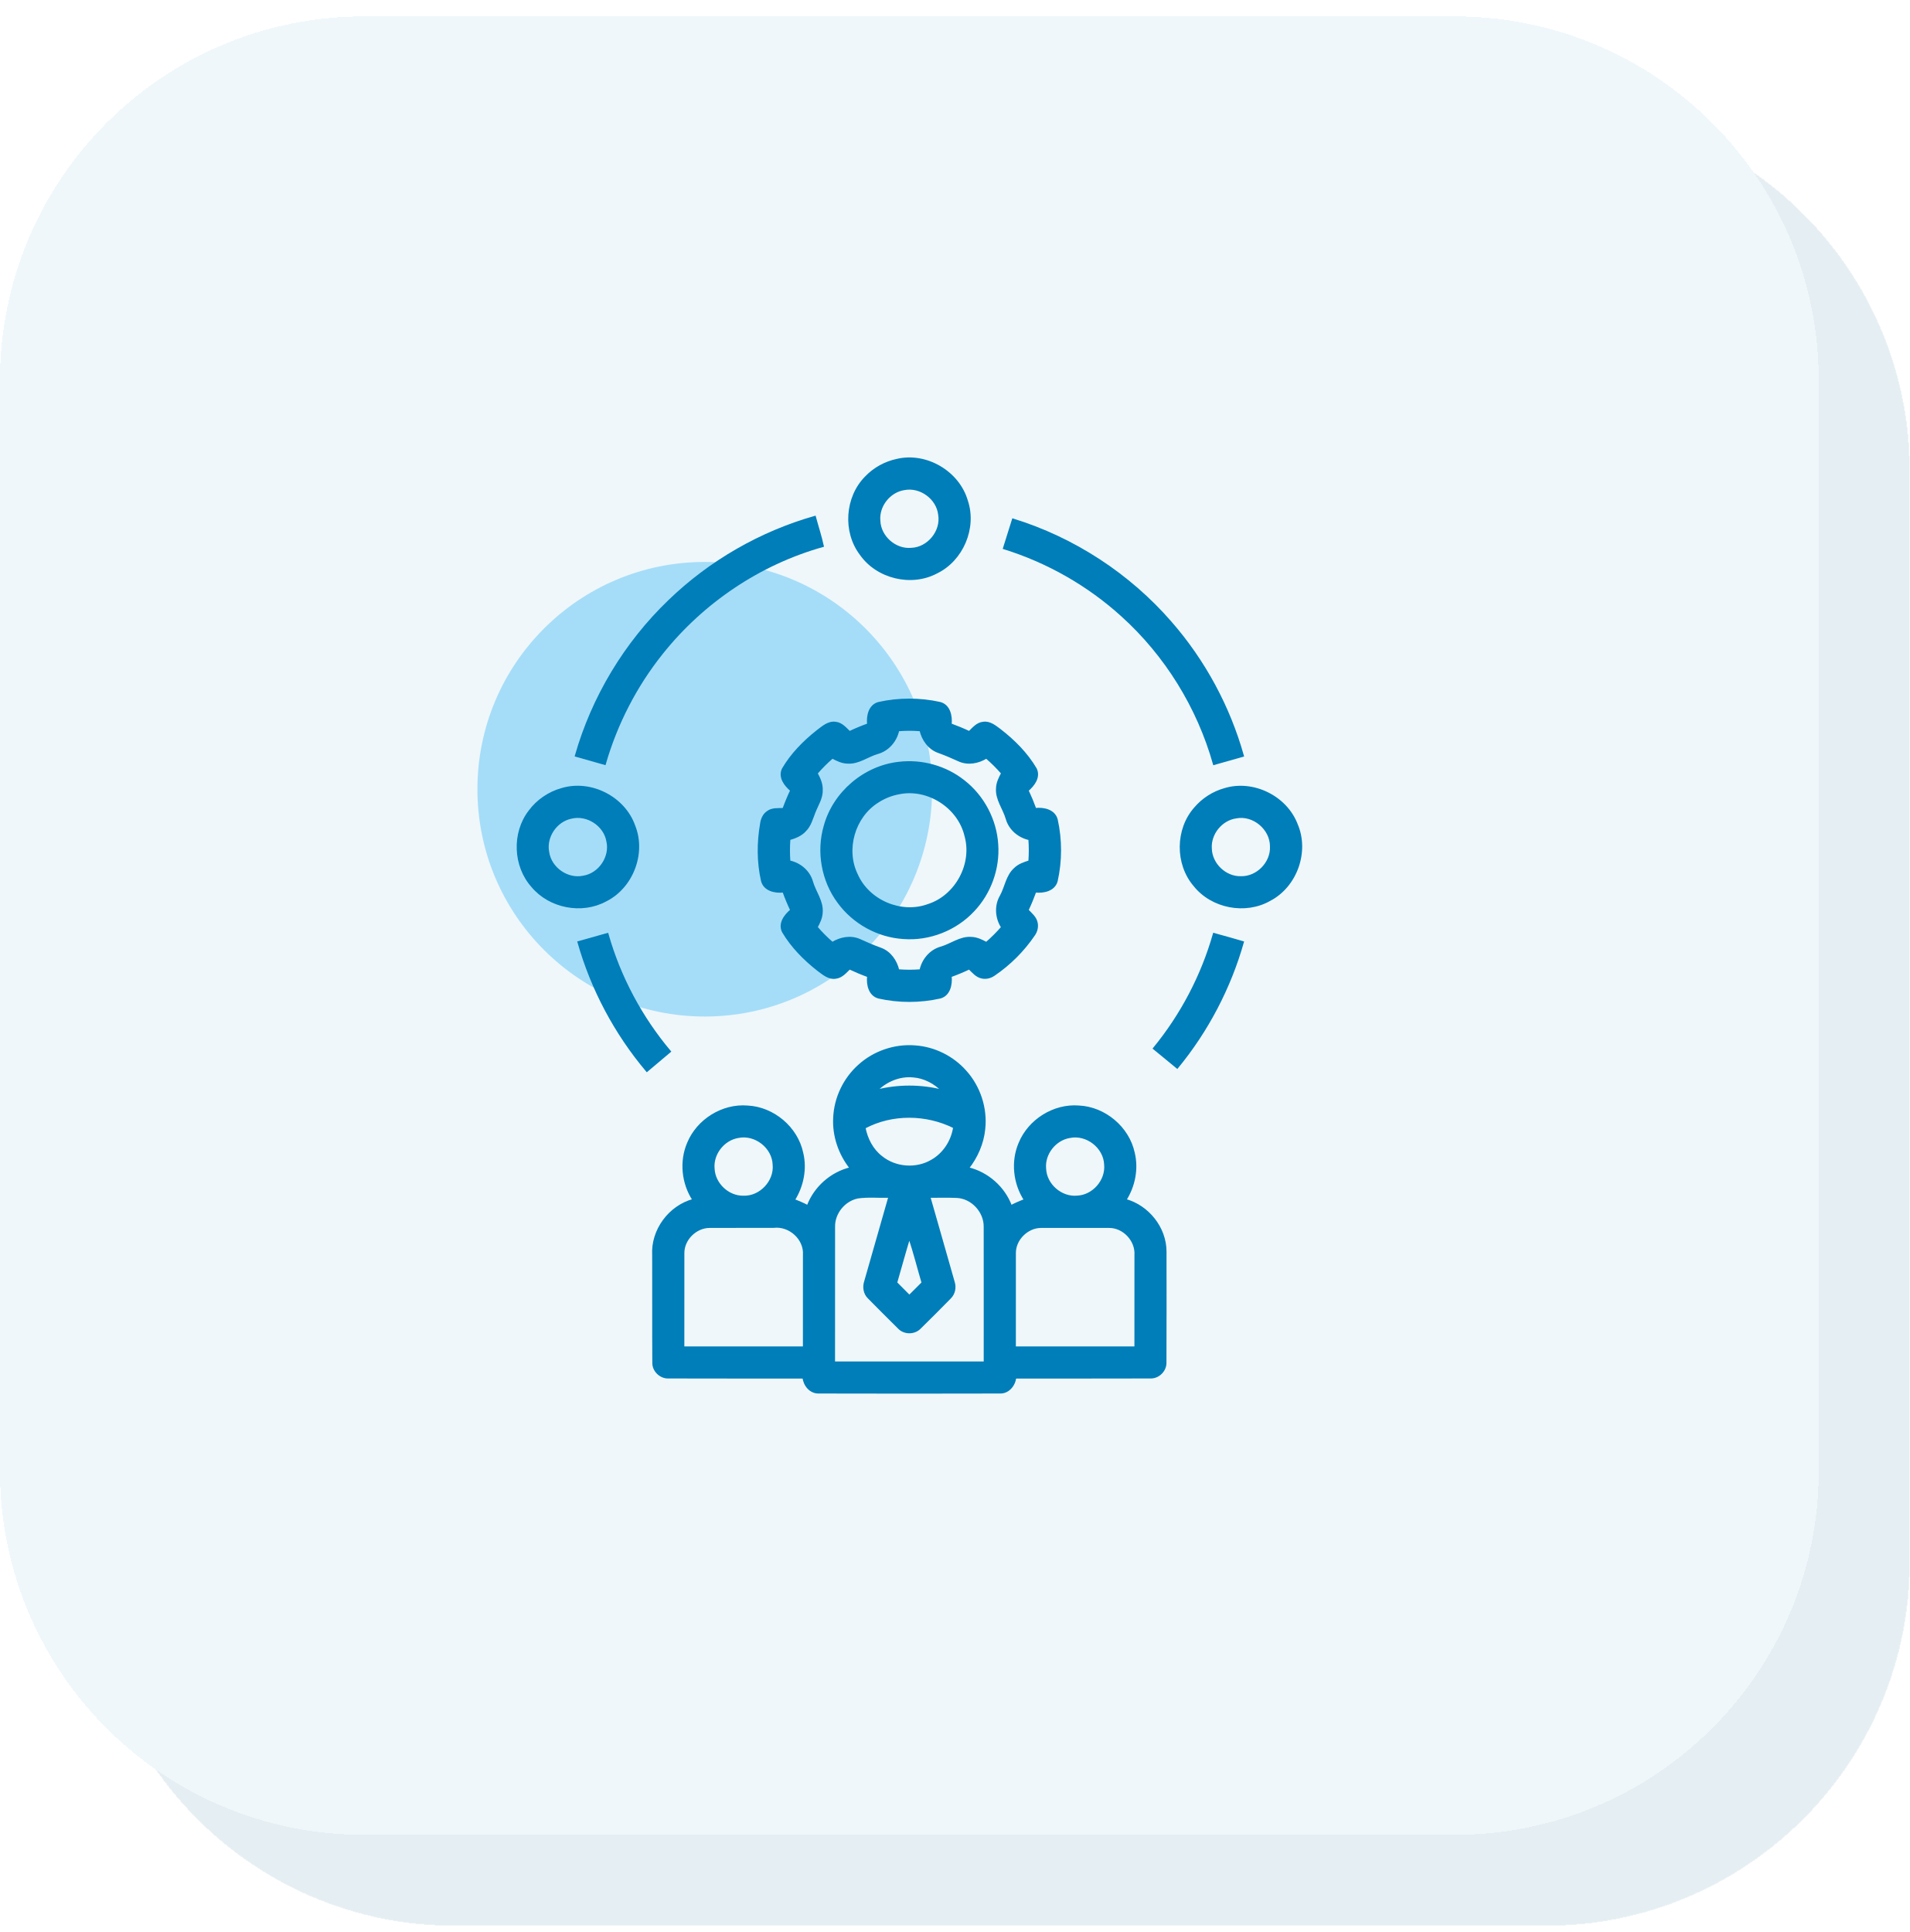
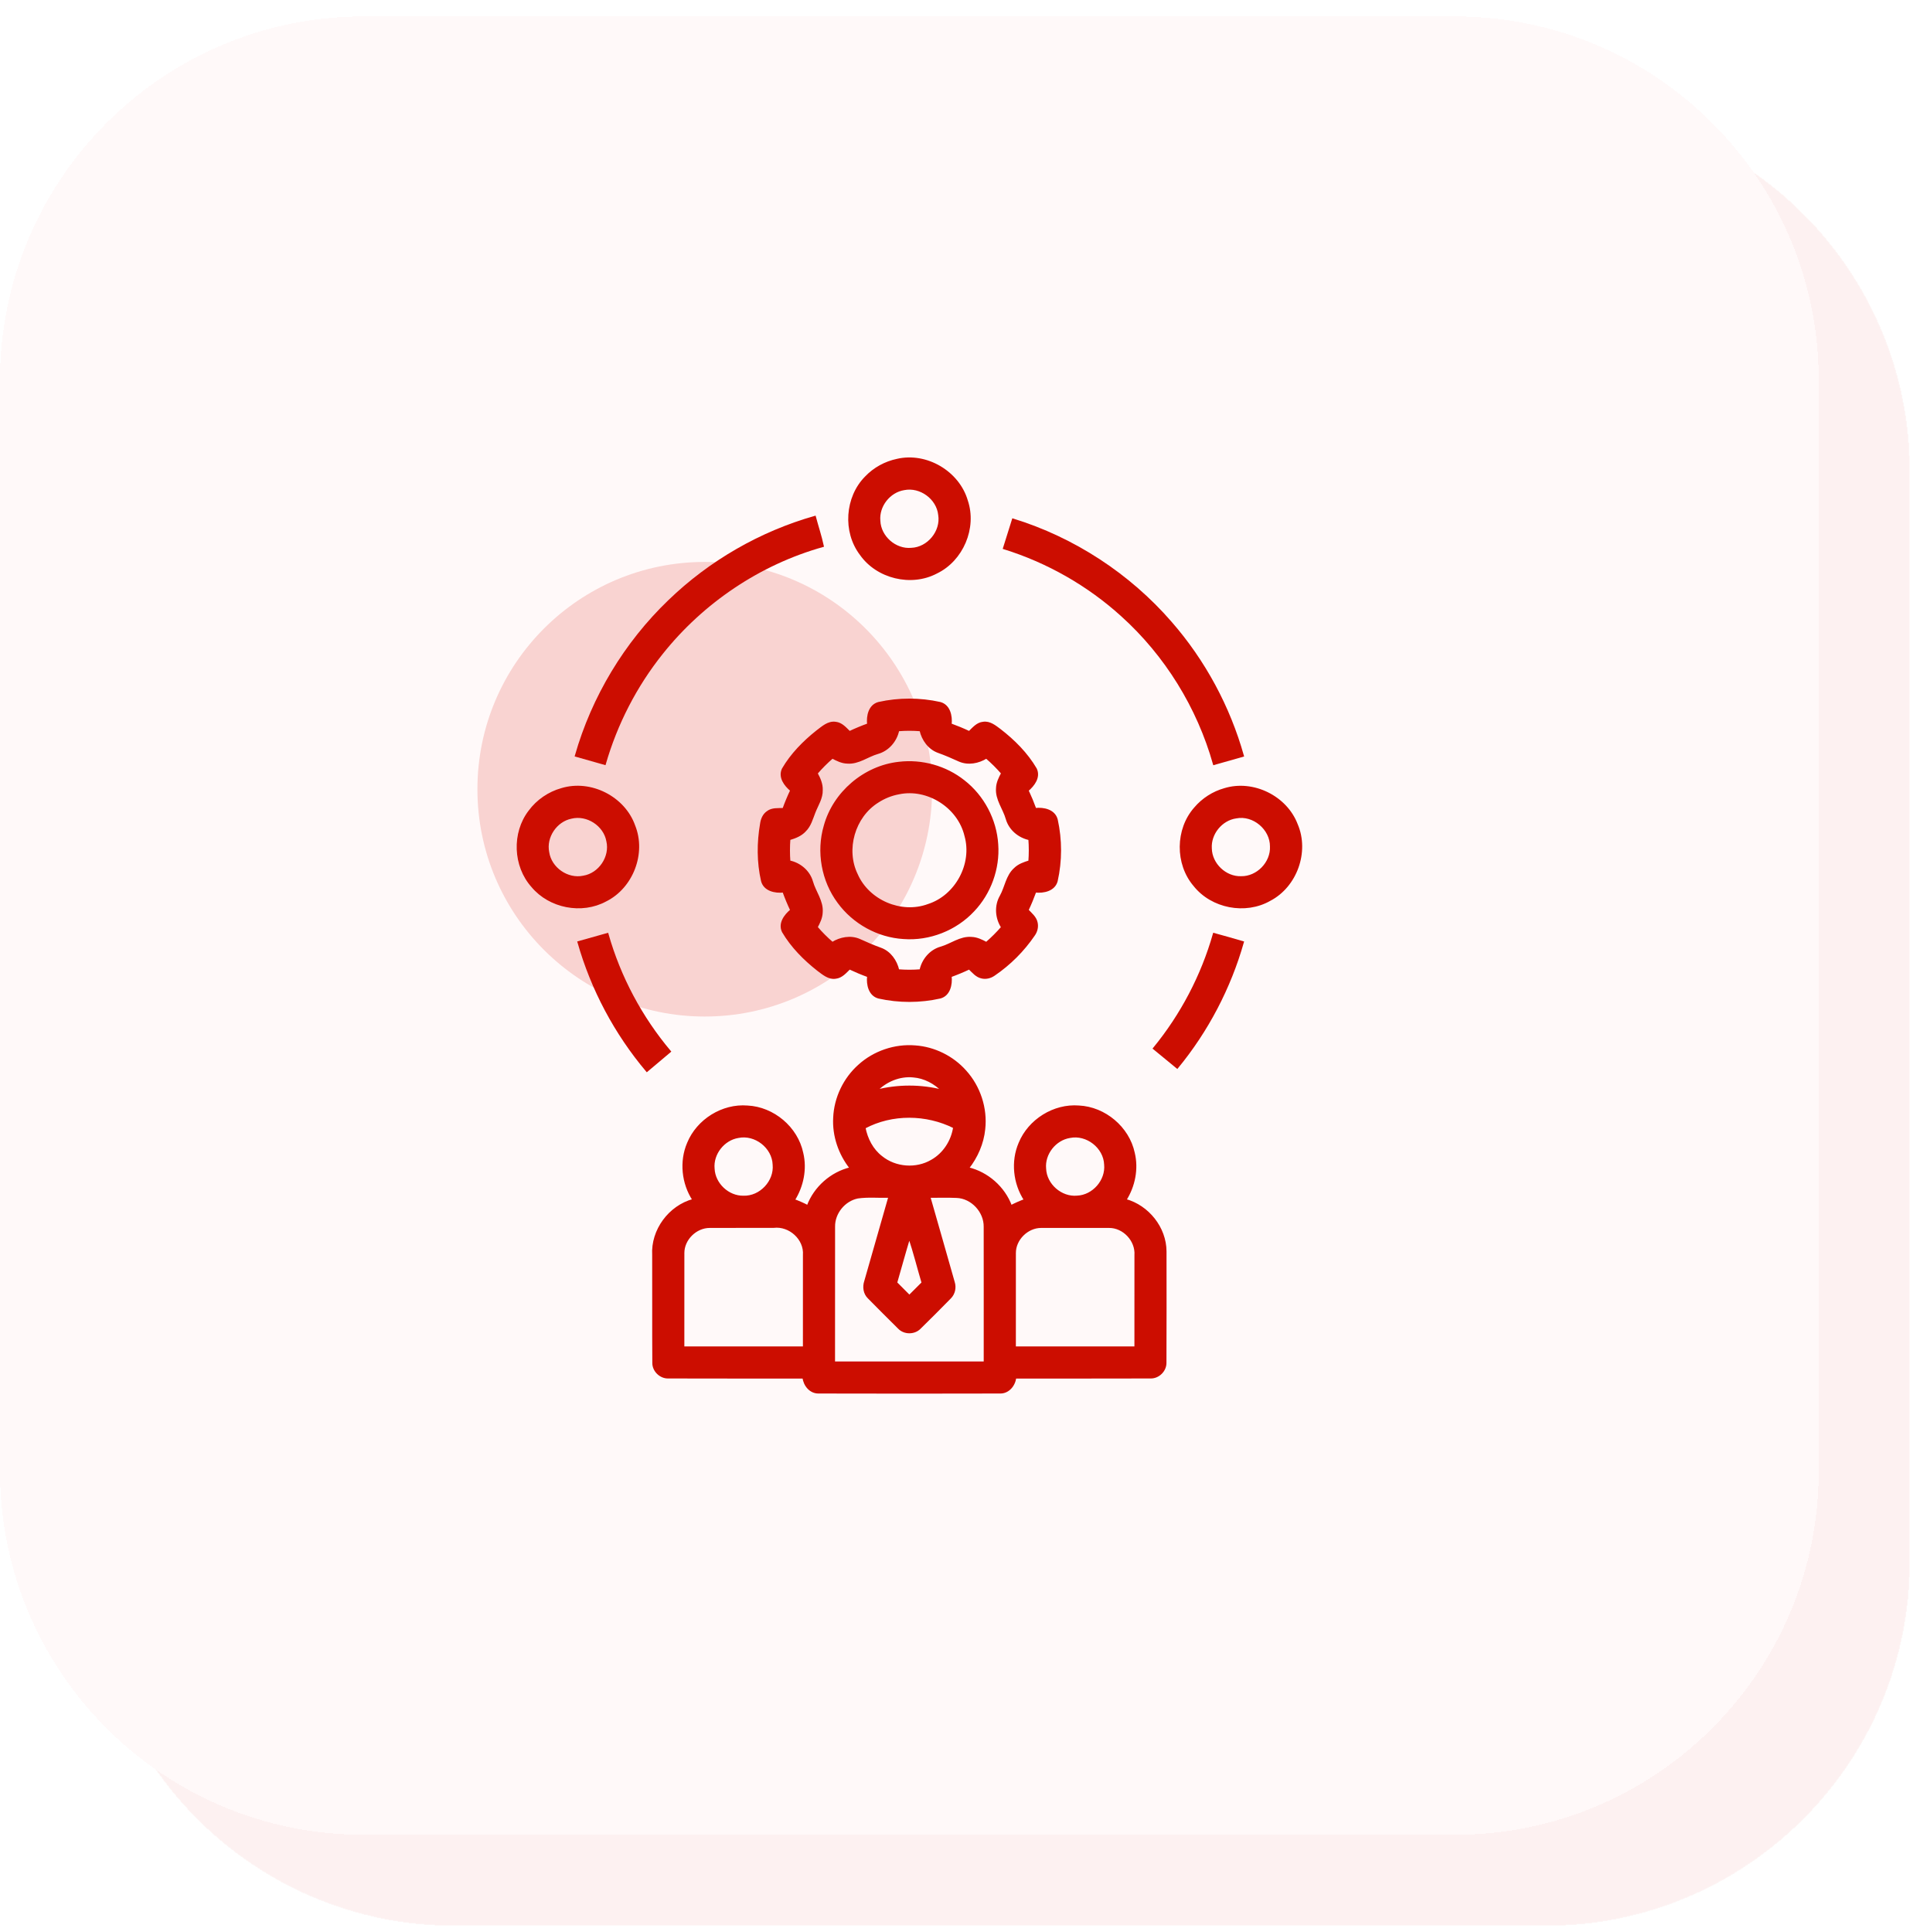
<svg xmlns="http://www.w3.org/2000/svg" width="84" height="85" viewBox="0 0 84 85" fill="none">
  <g filter="url(#filter0_d_196_129)">
-     <rect y="0.723" width="80" height="80" rx="16" fill="#EFF7FB" shape-rendering="crispEdges" />
-     <circle cx="31" cy="34.723" r="10" fill="#A5DDF8" />
-     <path d="M39.461 20.231C40.748 19.931 42.159 20.763 42.528 22.031C42.932 23.227 42.329 24.646 41.193 25.192C40.08 25.782 38.584 25.418 37.862 24.389C37.105 23.396 37.206 21.878 38.086 20.993C38.453 20.607 38.94 20.34 39.461 20.231ZM39.768 21.52C39.122 21.622 38.618 22.259 38.68 22.914C38.707 23.62 39.382 24.211 40.086 24.146C40.825 24.119 41.431 23.383 41.312 22.652C41.236 21.926 40.483 21.377 39.768 21.52Z" fill="#007EB9" stroke="#007EB9" stroke-width="0.088" />
-     <path d="M29.434 26.432C31.226 24.702 33.448 23.421 35.844 22.74C35.958 23.168 36.1 23.589 36.193 24.023C33.414 24.802 30.907 26.492 29.113 28.748C27.967 30.182 27.113 31.846 26.604 33.61C26.18 33.488 25.755 33.369 25.33 33.249C26.067 30.668 27.497 28.29 29.434 26.432Z" fill="#007EB9" stroke="#007EB9" stroke-width="0.088" />
-     <path d="M44.161 24.12C44.295 23.7 44.425 23.278 44.557 22.857C47.237 23.684 49.672 25.275 51.508 27.394C52.979 29.081 54.065 31.098 54.671 33.252C54.247 33.374 53.822 33.494 53.398 33.613C52.692 31.111 51.274 28.814 49.341 27.074C47.856 25.729 46.074 24.715 44.161 24.12Z" fill="#007EB9" stroke="#007EB9" stroke-width="0.088" />
-     <path d="M38.647 30.928C39.531 30.73 40.464 30.731 41.347 30.927C41.758 31.034 41.856 31.501 41.816 31.869C42.093 31.97 42.367 32.083 42.634 32.209C42.81 32.039 42.985 31.823 43.246 31.799C43.533 31.754 43.768 31.951 43.982 32.11C44.6 32.587 45.168 33.155 45.563 33.831C45.734 34.197 45.466 34.547 45.2 34.774C45.326 35.042 45.439 35.315 45.54 35.592C45.908 35.551 46.375 35.65 46.482 36.062C46.677 36.946 46.678 37.879 46.479 38.762C46.368 39.168 45.904 39.263 45.54 39.224C45.438 39.501 45.326 39.775 45.2 40.041C45.353 40.205 45.549 40.358 45.597 40.59C45.642 40.779 45.591 40.98 45.479 41.137C45.013 41.822 44.416 42.42 43.73 42.886C43.573 42.998 43.37 43.051 43.18 43.004C42.949 42.956 42.797 42.761 42.634 42.607C42.367 42.734 42.093 42.847 41.816 42.948C41.855 43.312 41.761 43.775 41.356 43.886C40.472 44.086 39.537 44.086 38.652 43.889C38.242 43.781 38.144 43.315 38.185 42.948C37.907 42.847 37.634 42.733 37.367 42.607C37.192 42.776 37.018 42.989 36.758 43.016C36.452 43.065 36.206 42.844 35.978 42.676C35.379 42.205 34.827 41.649 34.439 40.99C34.262 40.624 34.531 40.269 34.802 40.044C34.675 39.776 34.562 39.503 34.461 39.224C34.093 39.264 33.626 39.166 33.519 38.755C33.331 37.934 33.333 37.075 33.476 36.248C33.503 36.046 33.586 35.841 33.761 35.723C33.96 35.568 34.225 35.603 34.461 35.592C34.561 35.314 34.675 35.04 34.802 34.773C34.533 34.547 34.264 34.197 34.437 33.831C34.815 33.184 35.352 32.638 35.937 32.173C36.177 31.995 36.43 31.751 36.756 31.8C37.016 31.825 37.191 32.039 37.367 32.209C37.633 32.083 37.907 31.969 38.185 31.869C38.145 31.503 38.239 31.038 38.647 30.928ZM39.51 32.128C39.414 32.595 39.07 32.999 38.604 33.13C38.156 33.258 37.758 33.59 37.272 33.552C37.034 33.547 36.819 33.439 36.613 33.33C36.366 33.542 36.134 33.773 35.922 34.022C36.046 34.247 36.155 34.491 36.146 34.755C36.158 35.112 35.95 35.416 35.825 35.736C35.713 36.017 35.636 36.328 35.412 36.546C35.231 36.746 34.975 36.844 34.722 36.919C34.698 37.244 34.697 37.572 34.722 37.899C35.184 37.995 35.586 38.331 35.717 38.792C35.846 39.247 36.185 39.649 36.144 40.142C36.136 40.378 36.03 40.591 35.922 40.794C36.135 41.043 36.366 41.274 36.613 41.486C36.964 41.268 37.412 41.181 37.801 41.349C38.109 41.489 38.418 41.624 38.736 41.738C39.146 41.886 39.417 42.273 39.511 42.688C39.836 42.715 40.164 42.715 40.49 42.688C40.587 42.227 40.922 41.823 41.382 41.692C41.838 41.563 42.24 41.223 42.734 41.264C42.97 41.272 43.184 41.379 43.387 41.487C43.634 41.273 43.865 41.042 44.079 40.797C43.814 40.389 43.775 39.853 44.02 39.427C44.24 39.034 44.285 38.538 44.634 38.225C44.809 38.05 45.047 37.968 45.278 37.898C45.303 37.572 45.303 37.244 45.278 36.918C44.817 36.82 44.416 36.485 44.284 36.026C44.155 35.571 43.816 35.17 43.855 34.677C43.862 34.439 43.97 34.224 44.079 34.02C43.865 33.773 43.634 33.542 43.386 33.33C43.035 33.547 42.588 33.635 42.198 33.466C41.892 33.327 41.584 33.192 41.268 33.08C40.858 32.93 40.584 32.544 40.49 32.128C40.164 32.101 39.836 32.101 39.51 32.128Z" fill="#007EB9" stroke="#007EB9" stroke-width="0.088" />
-     <path d="M39.539 33.56C40.546 33.439 41.596 33.73 42.391 34.361C43.249 35.027 43.799 36.069 43.865 37.154C43.94 38.213 43.55 39.295 42.818 40.065C42.041 40.898 40.879 41.357 39.742 41.27C38.618 41.203 37.543 40.607 36.88 39.698C36.173 38.751 35.945 37.47 36.278 36.337C36.681 34.868 38.025 33.725 39.539 33.56ZM39.541 34.902C39.21 34.962 38.892 35.09 38.61 35.274C37.567 35.924 37.148 37.374 37.688 38.479C38.197 39.638 39.639 40.258 40.829 39.817C42.058 39.425 42.821 38.01 42.467 36.768C42.169 35.509 40.811 34.637 39.541 34.902Z" fill="#007EB9" stroke="#007EB9" stroke-width="0.088" />
-     <path d="M24.703 34.717C25.979 34.327 27.453 35.077 27.896 36.33C28.385 37.54 27.809 39.043 26.641 39.621C25.589 40.192 24.179 39.916 23.413 38.999C22.608 38.101 22.554 36.647 23.288 35.692C23.634 35.221 24.142 34.874 24.703 34.717ZM25.125 35.976C24.457 36.113 23.978 36.823 24.114 37.494C24.217 38.201 24.963 38.72 25.661 38.57C26.367 38.457 26.878 37.702 26.715 37.004C26.588 36.297 25.822 35.802 25.125 35.976Z" fill="#007EB9" stroke="#007EB9" stroke-width="0.088" />
-     <path d="M53.868 34.718C55.122 34.336 56.574 35.053 57.039 36.276C57.555 37.474 57.011 38.992 55.855 39.594C54.78 40.209 53.304 39.924 52.535 38.953C51.725 38.006 51.738 36.485 52.566 35.553C52.904 35.154 53.364 34.859 53.868 34.718ZM54.37 35.963C53.724 36.054 53.216 36.68 53.26 37.331C53.275 38.017 53.9 38.614 54.587 38.593C55.304 38.609 55.94 37.955 55.905 37.239C55.909 36.468 55.132 35.812 54.37 35.963Z" fill="#007EB9" stroke="#007EB9" stroke-width="0.088" />
-     <path d="M25.444 41.451C25.87 41.334 26.295 41.214 26.72 41.092C27.256 42.984 28.201 44.756 29.467 46.261C29.131 46.547 28.793 46.831 28.455 47.114C27.066 45.467 26.032 43.524 25.444 41.451Z" fill="#007EB9" stroke="#007EB9" stroke-width="0.088" />
-     <path d="M53.395 41.091C53.821 41.208 54.247 41.326 54.67 41.452C54.098 43.464 53.11 45.354 51.781 46.969C51.44 46.69 51.097 46.41 50.757 46.128C51.968 44.652 52.872 42.928 53.395 41.091Z" fill="#007EB9" stroke="#007EB9" stroke-width="0.088" />
-     <path d="M37.785 46.877C38.447 46.275 39.361 45.964 40.253 46.037C41.096 46.095 41.905 46.497 42.465 47.128C43.083 47.81 43.395 48.76 43.293 49.677C43.23 50.304 42.969 50.901 42.581 51.396C43.437 51.601 44.162 52.24 44.47 53.065C44.669 52.962 44.873 52.872 45.083 52.794C44.606 52.063 44.502 51.1 44.848 50.295C45.265 49.279 46.36 48.594 47.458 48.682C48.595 48.736 49.633 49.609 49.87 50.724C50.04 51.428 49.888 52.185 49.504 52.793C50.499 53.065 51.262 54.017 51.267 55.055C51.268 56.687 51.272 58.319 51.264 59.951C51.272 60.299 50.962 60.609 50.614 60.603C48.629 60.612 46.643 60.603 44.657 60.607C44.619 60.949 44.353 61.275 43.987 61.265C41.329 61.272 38.671 61.272 36.012 61.265C35.647 61.275 35.38 60.949 35.343 60.607C33.358 60.603 31.372 60.612 29.387 60.603C29.042 60.609 28.731 60.303 28.737 59.957C28.726 58.378 28.738 56.798 28.731 55.219C28.667 54.123 29.445 53.075 30.5 52.791C30.023 52.061 29.921 51.1 30.266 50.296C30.683 49.278 31.781 48.592 32.881 48.683C34.019 48.738 35.056 49.614 35.289 50.731C35.458 51.434 35.303 52.188 34.921 52.796C35.13 52.873 35.333 52.962 35.53 53.065C35.839 52.241 36.564 51.599 37.419 51.396C36.924 50.772 36.647 49.972 36.693 49.172C36.73 48.302 37.135 47.456 37.785 46.877ZM38.544 47.986C39.497 47.745 40.504 47.745 41.457 47.987C41.115 47.641 40.664 47.397 40.174 47.359C39.569 47.297 38.963 47.554 38.544 47.986ZM38.027 49.612C38.122 50.109 38.367 50.588 38.774 50.9C39.386 51.397 40.301 51.465 40.981 51.066C41.518 50.765 41.879 50.202 41.969 49.597C40.749 48.985 39.236 48.965 38.027 49.612ZM32.475 50.022C31.829 50.125 31.326 50.763 31.389 51.417C31.418 52.089 32.031 52.664 32.704 52.65C33.444 52.675 34.1 51.978 34.03 51.24C34.003 50.477 33.222 49.868 32.475 50.022ZM47.061 50.022C46.415 50.123 45.909 50.76 45.971 51.413C45.997 52.121 46.675 52.714 47.38 52.647C48.087 52.618 48.679 51.941 48.611 51.236C48.582 50.477 47.806 49.871 47.061 50.022ZM37.727 52.684C37.137 52.804 36.678 53.367 36.688 53.97C36.684 55.961 36.687 57.952 36.686 59.944C38.896 59.944 41.105 59.944 43.314 59.944C43.313 57.955 43.317 55.965 43.313 53.975C43.324 53.307 42.754 52.688 42.083 52.66C41.682 52.642 41.28 52.658 40.879 52.654C41.236 53.907 41.598 55.159 41.952 56.414C42.027 56.648 41.971 56.916 41.795 57.093C41.357 57.542 40.912 57.985 40.464 58.425C40.221 58.678 39.78 58.679 39.537 58.425C39.092 57.984 38.646 57.541 38.207 57.093C38.015 56.907 37.975 56.619 38.058 56.374C38.413 55.133 38.767 53.894 39.121 52.654C38.657 52.667 38.188 52.618 37.727 52.684ZM30.059 55.133C30.056 56.516 30.059 57.898 30.058 59.281C31.825 59.281 33.593 59.281 35.361 59.281C35.361 57.926 35.359 56.571 35.362 55.216C35.414 54.505 34.731 53.892 34.032 53.977C33.094 53.983 32.155 53.974 31.217 53.98C30.609 53.979 30.054 54.52 30.059 55.133ZM44.641 55.131C44.639 56.515 44.641 57.898 44.64 59.281C46.407 59.281 48.175 59.281 49.943 59.281C49.943 57.927 49.941 56.574 49.944 55.22C49.989 54.578 49.428 53.977 48.785 53.98C47.787 53.978 46.788 53.977 45.79 53.98C45.185 53.983 44.637 54.523 44.641 55.131ZM39.994 54.443C39.794 55.105 39.612 55.772 39.42 56.436C39.613 56.63 39.806 56.824 40 57.018C40.195 56.825 40.388 56.632 40.581 56.438C40.383 55.774 40.22 55.098 39.994 54.443Z" fill="#007EB9" stroke="#007EB9" stroke-width="0.088" />
+     <rect y="0.723" width="80" height="80" rx="16" fill="#FFF9F9" shape-rendering="crispEdges" />
+     <circle cx="31" cy="34.723" r="10" fill="#F9D3D1" />
+     <path d="M39.461 20.231C40.748 19.931 42.159 20.763 42.528 22.031C42.932 23.227 42.329 24.646 41.193 25.192C40.08 25.782 38.584 25.418 37.862 24.389C37.105 23.396 37.206 21.878 38.086 20.993C38.453 20.607 38.94 20.34 39.461 20.231ZM39.768 21.52C39.122 21.622 38.618 22.259 38.68 22.914C38.707 23.62 39.382 24.211 40.086 24.146C40.825 24.119 41.431 23.383 41.312 22.652C41.236 21.926 40.483 21.377 39.768 21.52Z" fill="#CC0D00" stroke="#CC0D00" stroke-width="0.088" />
+     <path d="M29.434 26.432C31.226 24.702 33.448 23.421 35.844 22.74C35.958 23.168 36.1 23.589 36.193 24.023C33.414 24.802 30.907 26.492 29.113 28.748C27.967 30.182 27.113 31.846 26.604 33.61C26.18 33.488 25.755 33.369 25.33 33.249C26.067 30.668 27.497 28.29 29.434 26.432Z" fill="#CC0D00" stroke="#CC0D00" stroke-width="0.088" />
+     <path d="M44.161 24.12C44.295 23.7 44.425 23.278 44.557 22.857C47.237 23.684 49.672 25.275 51.508 27.394C52.979 29.081 54.065 31.098 54.671 33.252C54.247 33.374 53.822 33.494 53.398 33.613C52.692 31.111 51.274 28.814 49.341 27.074C47.856 25.729 46.074 24.715 44.161 24.12Z" fill="#CC0D00" stroke="#CC0D00" stroke-width="0.088" />
+     <path d="M38.647 30.928C39.531 30.73 40.464 30.731 41.347 30.927C41.758 31.034 41.856 31.501 41.816 31.869C42.093 31.97 42.367 32.083 42.634 32.209C42.81 32.039 42.985 31.823 43.246 31.799C43.533 31.754 43.768 31.951 43.982 32.11C44.6 32.587 45.168 33.155 45.563 33.831C45.734 34.197 45.466 34.547 45.2 34.774C45.326 35.042 45.439 35.315 45.54 35.592C45.908 35.551 46.375 35.65 46.482 36.062C46.677 36.946 46.678 37.879 46.479 38.762C46.368 39.168 45.904 39.263 45.54 39.224C45.438 39.501 45.326 39.775 45.2 40.041C45.353 40.205 45.549 40.358 45.597 40.59C45.642 40.779 45.591 40.98 45.479 41.137C45.013 41.822 44.416 42.42 43.73 42.886C43.573 42.998 43.37 43.051 43.18 43.004C42.949 42.956 42.797 42.761 42.634 42.607C42.367 42.734 42.093 42.847 41.816 42.948C41.855 43.312 41.761 43.775 41.356 43.886C40.472 44.086 39.537 44.086 38.652 43.889C38.242 43.781 38.144 43.315 38.185 42.948C37.907 42.847 37.634 42.733 37.367 42.607C37.192 42.776 37.018 42.989 36.758 43.016C36.452 43.065 36.206 42.844 35.978 42.676C35.379 42.205 34.827 41.649 34.439 40.99C34.262 40.624 34.531 40.269 34.802 40.044C34.675 39.776 34.562 39.503 34.461 39.224C34.093 39.264 33.626 39.166 33.519 38.755C33.331 37.934 33.333 37.075 33.476 36.248C33.503 36.046 33.586 35.841 33.761 35.723C33.96 35.568 34.225 35.603 34.461 35.592C34.561 35.314 34.675 35.04 34.802 34.773C34.533 34.547 34.264 34.197 34.437 33.831C34.815 33.184 35.352 32.638 35.937 32.173C36.177 31.995 36.43 31.751 36.756 31.8C37.016 31.825 37.191 32.039 37.367 32.209C37.633 32.083 37.907 31.969 38.185 31.869C38.145 31.503 38.239 31.038 38.647 30.928ZM39.51 32.128C39.414 32.595 39.07 32.999 38.604 33.13C38.156 33.258 37.758 33.59 37.272 33.552C37.034 33.547 36.819 33.439 36.613 33.33C36.366 33.542 36.134 33.773 35.922 34.022C36.046 34.247 36.155 34.491 36.146 34.755C36.158 35.112 35.95 35.416 35.825 35.736C35.713 36.017 35.636 36.328 35.412 36.546C35.231 36.746 34.975 36.844 34.722 36.919C34.698 37.244 34.697 37.572 34.722 37.899C35.184 37.995 35.586 38.331 35.717 38.792C35.846 39.247 36.185 39.649 36.144 40.142C36.136 40.378 36.03 40.591 35.922 40.794C36.135 41.043 36.366 41.274 36.613 41.486C36.964 41.268 37.412 41.181 37.801 41.349C38.109 41.489 38.418 41.624 38.736 41.738C39.146 41.886 39.417 42.273 39.511 42.688C39.836 42.715 40.164 42.715 40.49 42.688C40.587 42.227 40.922 41.823 41.382 41.692C41.838 41.563 42.24 41.223 42.734 41.264C42.97 41.272 43.184 41.379 43.387 41.487C43.634 41.273 43.865 41.042 44.079 40.797C43.814 40.389 43.775 39.853 44.02 39.427C44.24 39.034 44.285 38.538 44.634 38.225C44.809 38.05 45.047 37.968 45.278 37.898C45.303 37.572 45.303 37.244 45.278 36.918C44.817 36.82 44.416 36.485 44.284 36.026C44.155 35.571 43.816 35.17 43.855 34.677C43.862 34.439 43.97 34.224 44.079 34.02C43.865 33.773 43.634 33.542 43.386 33.33C43.035 33.547 42.588 33.635 42.198 33.466C41.892 33.327 41.584 33.192 41.268 33.08C40.858 32.93 40.584 32.544 40.49 32.128C40.164 32.101 39.836 32.101 39.51 32.128Z" fill="#CC0D00" stroke="#CC0D00" stroke-width="0.088" />
+     <path d="M39.539 33.56C40.546 33.439 41.596 33.73 42.391 34.361C43.249 35.027 43.799 36.069 43.865 37.154C43.94 38.213 43.55 39.295 42.818 40.065C42.041 40.898 40.879 41.357 39.742 41.27C38.618 41.203 37.543 40.607 36.88 39.698C36.173 38.751 35.945 37.47 36.278 36.337C36.681 34.868 38.025 33.725 39.539 33.56ZM39.541 34.902C39.21 34.962 38.892 35.09 38.61 35.274C37.567 35.924 37.148 37.374 37.688 38.479C38.197 39.638 39.639 40.258 40.829 39.817C42.058 39.425 42.821 38.01 42.467 36.768C42.169 35.509 40.811 34.637 39.541 34.902Z" fill="#CC0D00" stroke="#CC0D00" stroke-width="0.088" />
+     <path d="M24.703 34.717C25.979 34.327 27.453 35.077 27.896 36.33C28.385 37.54 27.809 39.043 26.641 39.621C25.589 40.192 24.179 39.916 23.413 38.999C22.608 38.101 22.554 36.647 23.288 35.692C23.634 35.221 24.142 34.874 24.703 34.717ZM25.125 35.976C24.457 36.113 23.978 36.823 24.114 37.494C24.217 38.201 24.963 38.72 25.661 38.57C26.367 38.457 26.878 37.702 26.715 37.004C26.588 36.297 25.822 35.802 25.125 35.976Z" fill="#CC0D00" stroke="#CC0D00" stroke-width="0.088" />
+     <path d="M53.868 34.718C55.122 34.336 56.574 35.053 57.039 36.276C57.555 37.474 57.011 38.992 55.855 39.594C54.78 40.209 53.304 39.924 52.535 38.953C51.725 38.006 51.738 36.485 52.566 35.553C52.904 35.154 53.364 34.859 53.868 34.718ZM54.37 35.963C53.724 36.054 53.216 36.68 53.26 37.331C53.275 38.017 53.9 38.614 54.587 38.593C55.304 38.609 55.94 37.955 55.905 37.239C55.909 36.468 55.132 35.812 54.37 35.963Z" fill="#CC0D00" stroke="#CC0D00" stroke-width="0.088" />
+     <path d="M25.444 41.451C25.87 41.334 26.295 41.214 26.72 41.092C27.256 42.984 28.201 44.756 29.467 46.261C29.131 46.547 28.793 46.831 28.455 47.114C27.066 45.467 26.032 43.524 25.444 41.451Z" fill="#CC0D00" stroke="#CC0D00" stroke-width="0.088" />
+     <path d="M53.395 41.091C53.821 41.208 54.247 41.326 54.67 41.452C54.098 43.464 53.11 45.354 51.781 46.969C51.44 46.69 51.097 46.41 50.757 46.128C51.968 44.652 52.872 42.928 53.395 41.091Z" fill="#CC0D00" stroke="#CC0D00" stroke-width="0.088" />
+     <path d="M37.785 46.877C38.447 46.275 39.361 45.964 40.253 46.037C41.096 46.095 41.905 46.497 42.465 47.128C43.083 47.81 43.395 48.76 43.293 49.677C43.23 50.304 42.969 50.901 42.581 51.396C43.437 51.601 44.162 52.24 44.47 53.065C44.669 52.962 44.873 52.872 45.083 52.794C44.606 52.063 44.502 51.1 44.848 50.295C45.265 49.279 46.36 48.594 47.458 48.682C48.595 48.736 49.633 49.609 49.87 50.724C50.04 51.428 49.888 52.185 49.504 52.793C50.499 53.065 51.262 54.017 51.267 55.055C51.268 56.687 51.272 58.319 51.264 59.951C51.272 60.299 50.962 60.609 50.614 60.603C48.629 60.612 46.643 60.603 44.657 60.607C44.619 60.949 44.353 61.275 43.987 61.265C41.329 61.272 38.671 61.272 36.012 61.265C35.647 61.275 35.38 60.949 35.343 60.607C33.358 60.603 31.372 60.612 29.387 60.603C29.042 60.609 28.731 60.303 28.737 59.957C28.726 58.378 28.738 56.798 28.731 55.219C28.667 54.123 29.445 53.075 30.5 52.791C30.023 52.061 29.921 51.1 30.266 50.296C30.683 49.278 31.781 48.592 32.881 48.683C34.019 48.738 35.056 49.614 35.289 50.731C35.458 51.434 35.303 52.188 34.921 52.796C35.13 52.873 35.333 52.962 35.53 53.065C35.839 52.241 36.564 51.599 37.419 51.396C36.924 50.772 36.647 49.972 36.693 49.172C36.73 48.302 37.135 47.456 37.785 46.877ZM38.544 47.986C39.497 47.745 40.504 47.745 41.457 47.987C41.115 47.641 40.664 47.397 40.174 47.359C39.569 47.297 38.963 47.554 38.544 47.986ZM38.027 49.612C38.122 50.109 38.367 50.588 38.774 50.9C39.386 51.397 40.301 51.465 40.981 51.066C41.518 50.765 41.879 50.202 41.969 49.597C40.749 48.985 39.236 48.965 38.027 49.612ZM32.475 50.022C31.829 50.125 31.326 50.763 31.389 51.417C31.418 52.089 32.031 52.664 32.704 52.65C33.444 52.675 34.1 51.978 34.03 51.24C34.003 50.477 33.222 49.868 32.475 50.022ZM47.061 50.022C46.415 50.123 45.909 50.76 45.971 51.413C45.997 52.121 46.675 52.714 47.38 52.647C48.087 52.618 48.679 51.941 48.611 51.236C48.582 50.477 47.806 49.871 47.061 50.022ZM37.727 52.684C37.137 52.804 36.678 53.367 36.688 53.97C36.684 55.961 36.687 57.952 36.686 59.944C38.896 59.944 41.105 59.944 43.314 59.944C43.313 57.955 43.317 55.965 43.313 53.975C43.324 53.307 42.754 52.688 42.083 52.66C41.682 52.642 41.28 52.658 40.879 52.654C41.236 53.907 41.598 55.159 41.952 56.414C42.027 56.648 41.971 56.916 41.795 57.093C41.357 57.542 40.912 57.985 40.464 58.425C40.221 58.678 39.78 58.679 39.537 58.425C39.092 57.984 38.646 57.541 38.207 57.093C38.015 56.907 37.975 56.619 38.058 56.374C38.413 55.133 38.767 53.894 39.121 52.654C38.657 52.667 38.188 52.618 37.727 52.684ZM30.059 55.133C30.056 56.516 30.059 57.898 30.058 59.281C31.825 59.281 33.593 59.281 35.361 59.281C35.361 57.926 35.359 56.571 35.362 55.216C35.414 54.505 34.731 53.892 34.032 53.977C33.094 53.983 32.155 53.974 31.217 53.98C30.609 53.979 30.054 54.52 30.059 55.133ZM44.641 55.131C44.639 56.515 44.641 57.898 44.64 59.281C46.407 59.281 48.175 59.281 49.943 59.281C49.943 57.927 49.941 56.574 49.944 55.22C49.989 54.578 49.428 53.977 48.785 53.98C47.787 53.978 46.788 53.977 45.79 53.98C45.185 53.983 44.637 54.523 44.641 55.131ZM39.994 54.443C39.794 55.105 39.612 55.772 39.42 56.436C39.613 56.63 39.806 56.824 40 57.018C40.195 56.825 40.388 56.632 40.581 56.438C40.383 55.774 40.22 55.098 39.994 54.443Z" fill="#CC0D00" stroke="#CC0D00" stroke-width="0.088" />
  </g>
  <defs>
    <filter id="filter0_d_196_129" x="0" y="0.723" width="84" height="84" filterUnits="userSpaceOnUse" color-interpolation-filters="sRGB">
      <feFlood flood-opacity="0" result="BackgroundImageFix" />
      <feColorMatrix in="SourceAlpha" type="matrix" values="0 0 0 0 0 0 0 0 0 0 0 0 0 0 0 0 0 0 127 0" result="hardAlpha" />
      <feOffset dx="4" dy="4" />
      <feComposite in2="hardAlpha" operator="out" />
-       <feColorMatrix type="matrix" values="0 0 0 0 0 0 0 0 0 0.346 0 0 0 0 0.508 0 0 0 0.1 0" />
-       <feBlend mode="normal" in2="BackgroundImageFix" result="effect1_dropShadow_196_129" />
-       <feBlend mode="normal" in="SourceGraphic" in2="effect1_dropShadow_196_129" result="shape" />
+       <feColorMatrix type="matrix" values="0 0 0 0 0.976 0 0 0 0 0.827 0 0 0 0 0.82 0 0 0 0.3 0" />
+       <feBlend mode="normal" in2="BackgroundImageFix" result="effect1_dropShadow_3701_5370" />
+       <feBlend mode="normal" in="SourceGraphic" in2="effect1_dropShadow_3701_5370" result="shape" />
    </filter>
  </defs>
</svg>
